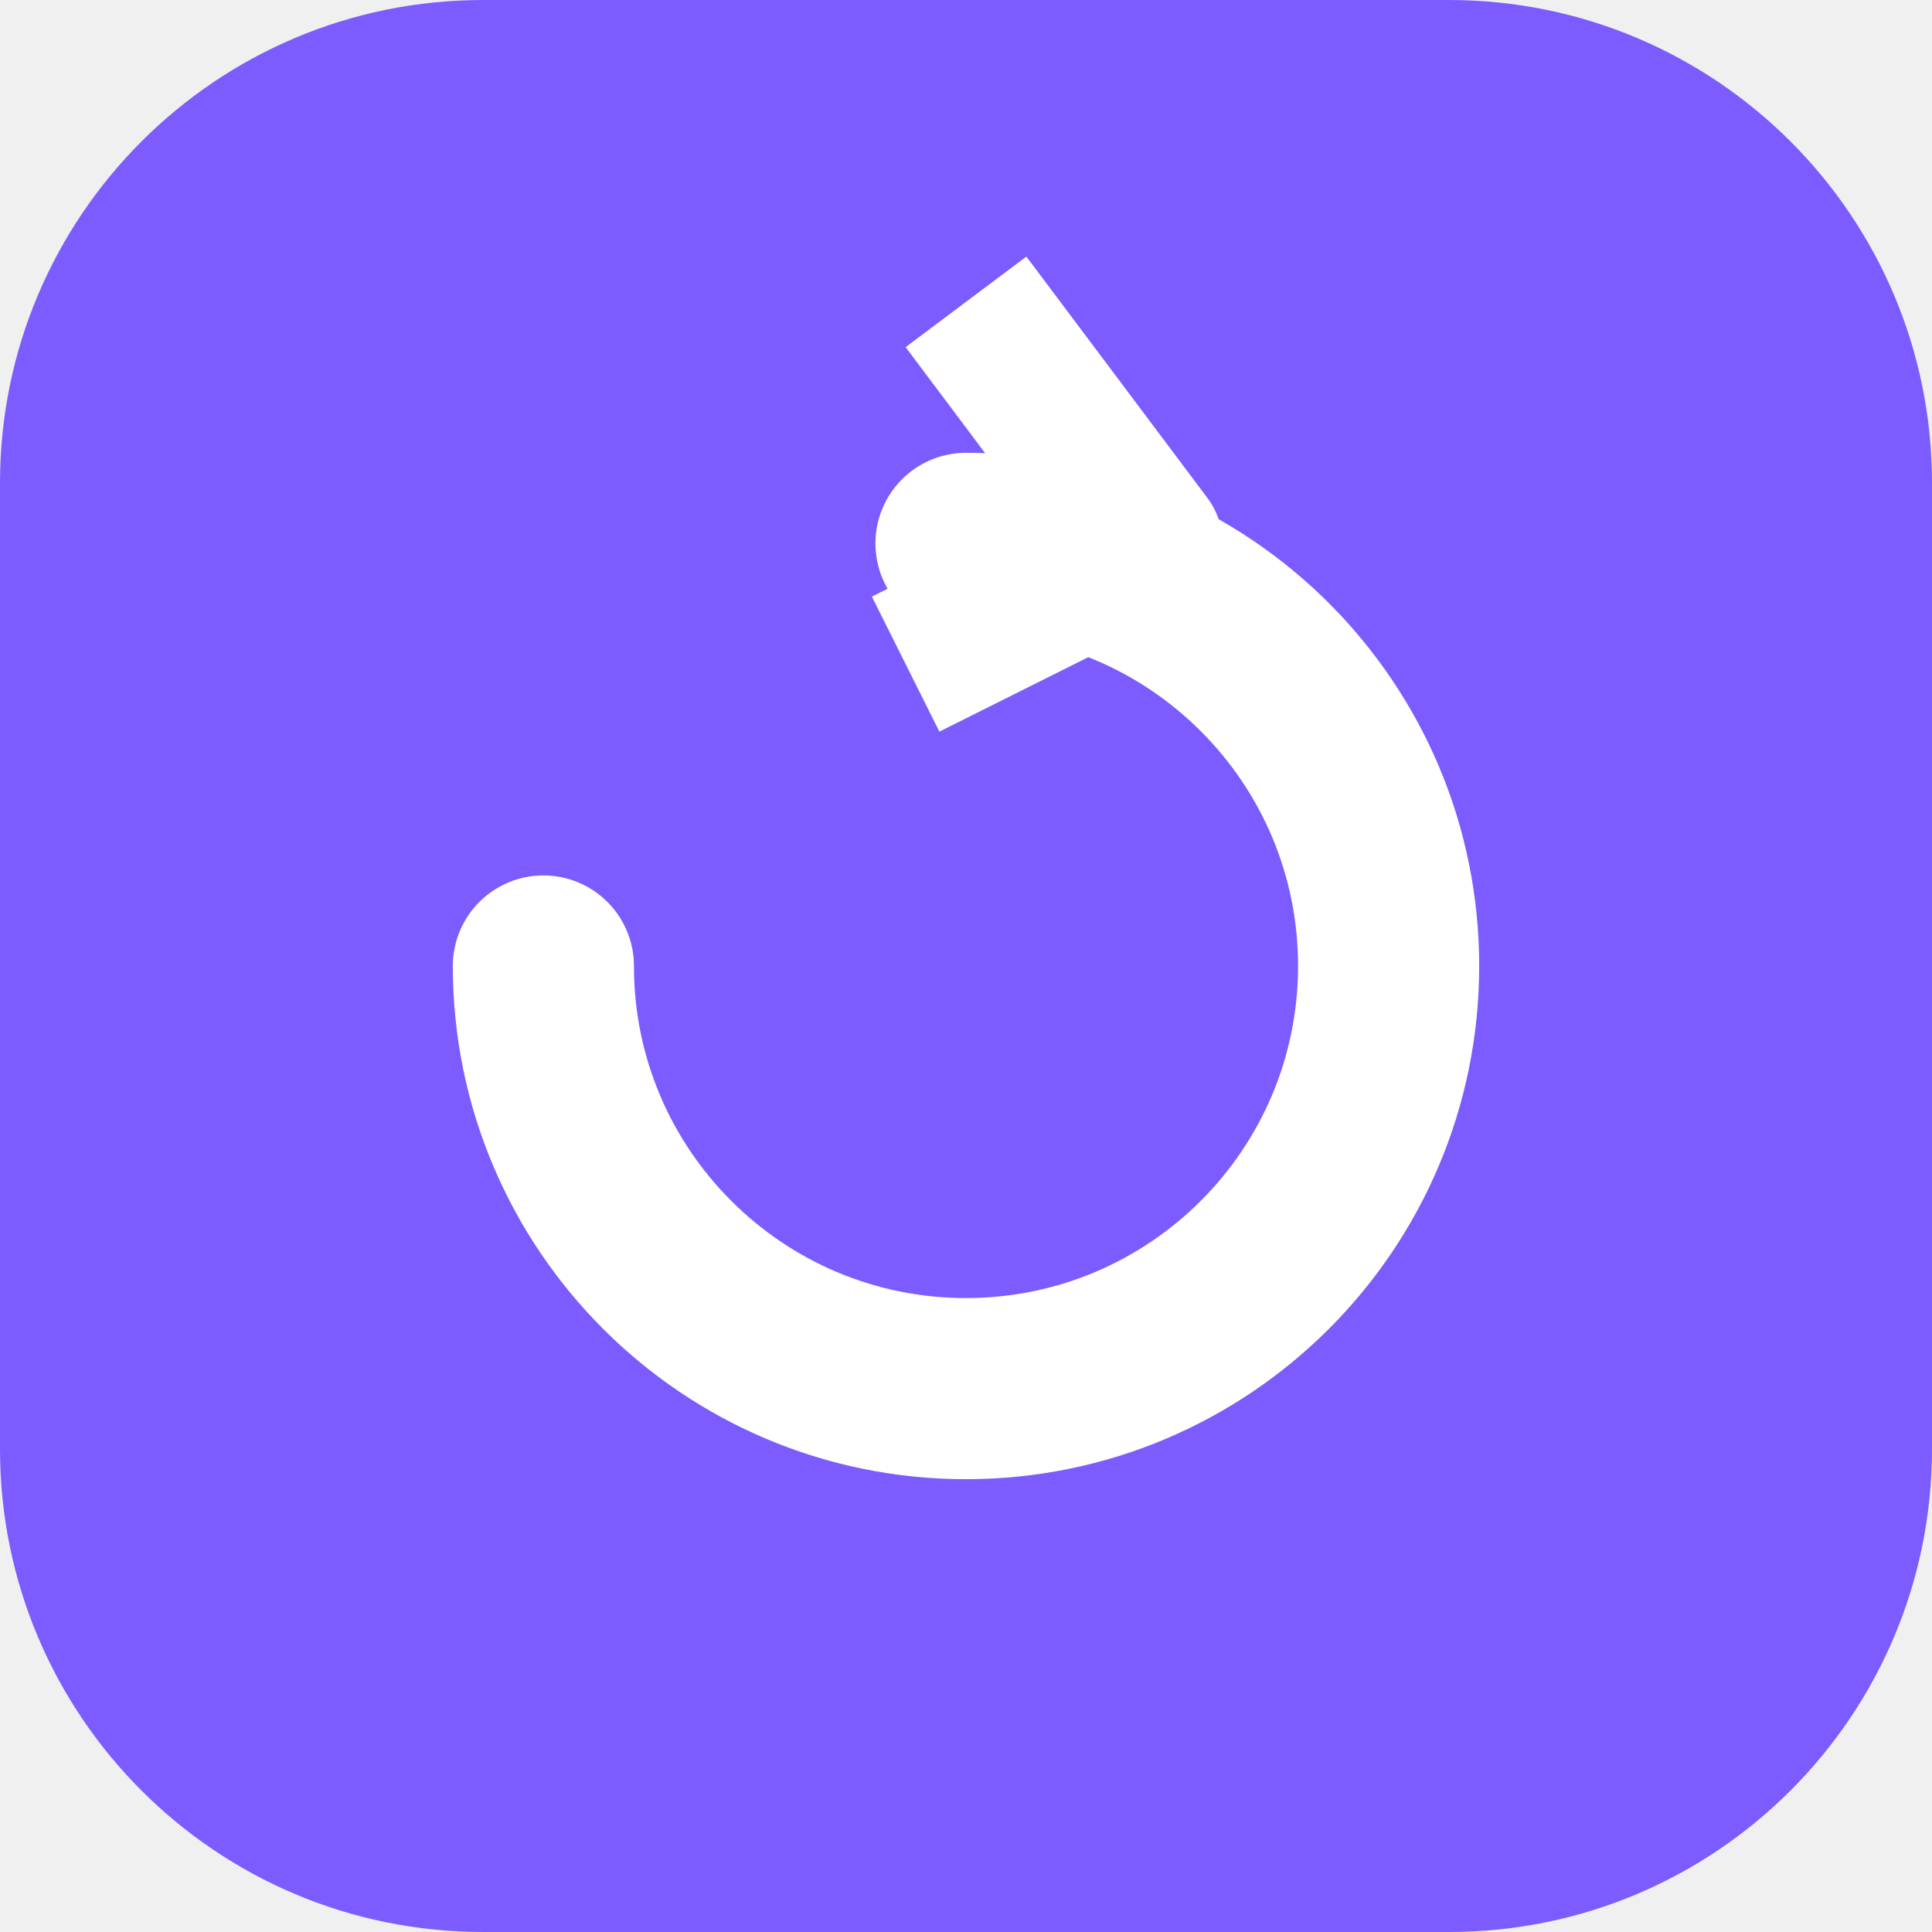
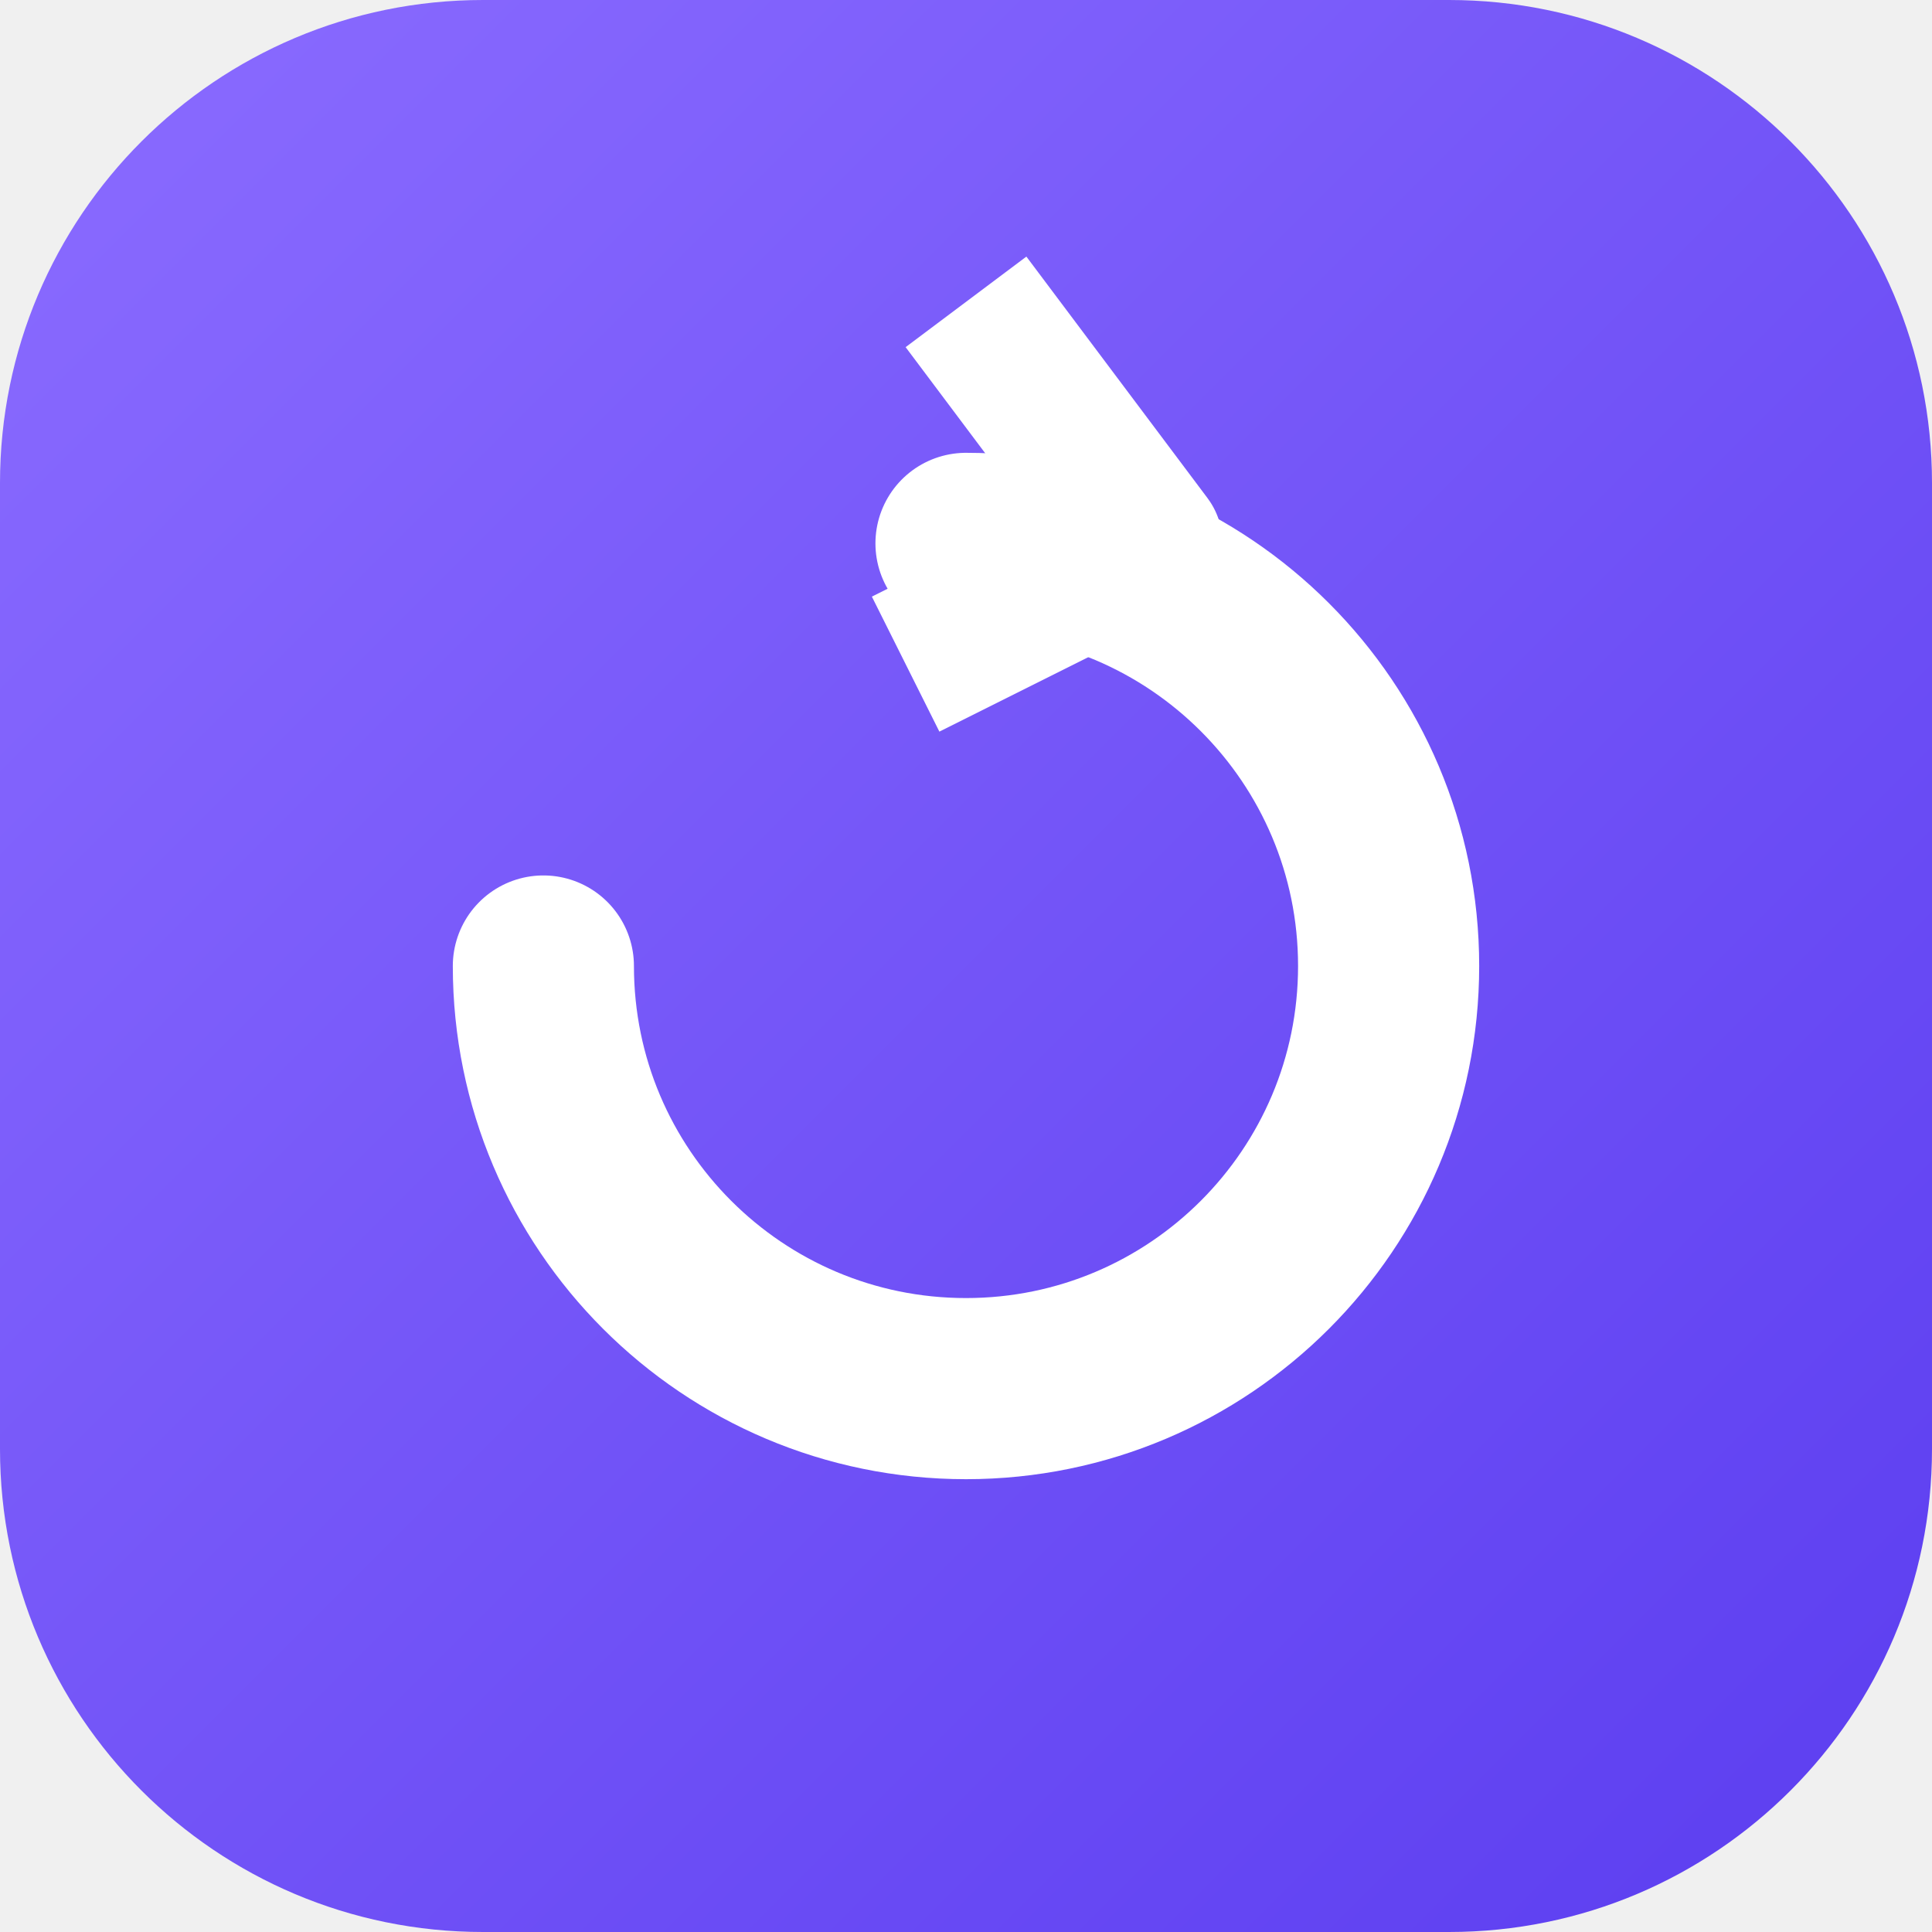
<svg xmlns="http://www.w3.org/2000/svg" viewBox="0 0 32 32">
-   <rect width="32" height="32" rx="8" fill="#7c5cff" />
+   <defs>
+     <linearGradient id="lg" x1="0" y1="0" x2="1" y2="1">
+       <stop offset="0" stop-color="#8b6cff" />
+       <stop offset="1" stop-color="#5b3df0" />
+     </linearGradient>
+   </defs>
+   <rect width="32" height="32" rx="8" fill="url(#lg)" />
  <path d="M9 16a7 7 0 1 0 7-7" fill="none" stroke="#fff" stroke-width="3" stroke-linecap="round" />
  <path d="M16 5l3 4-4 2" fill="none" stroke="#fff" stroke-width="2.5" stroke-linejoin="round" />
</svg>
